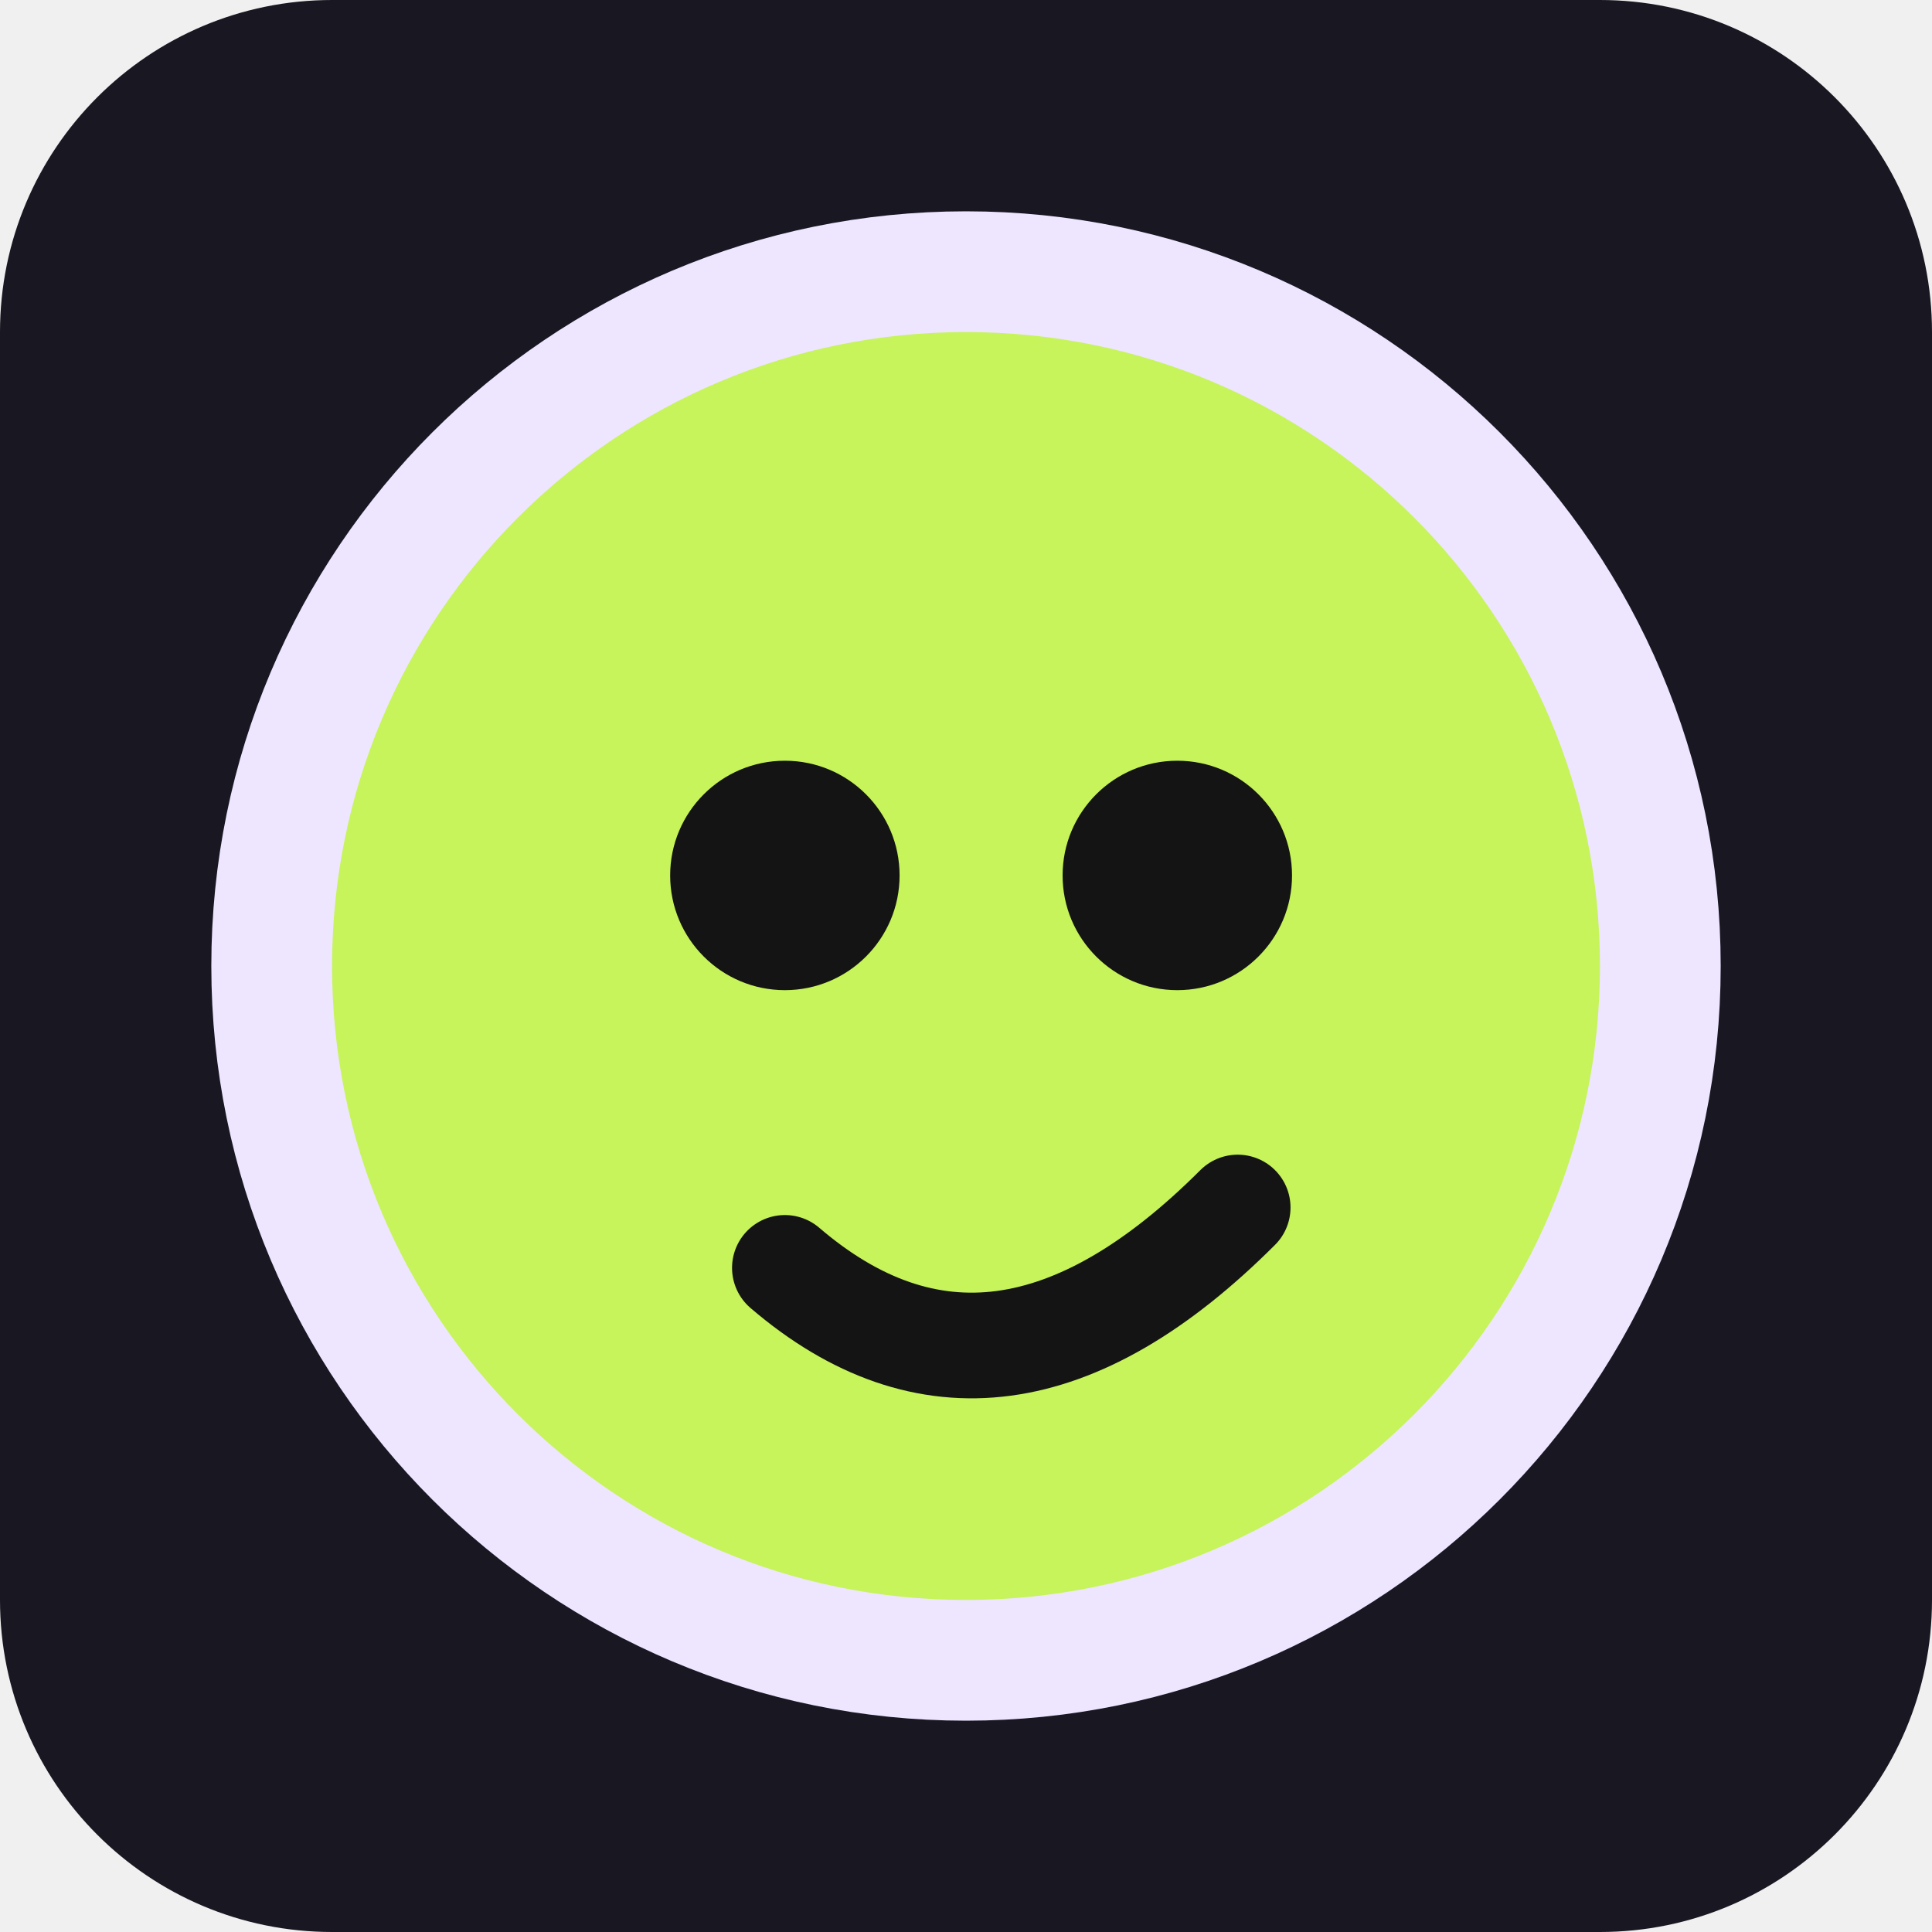
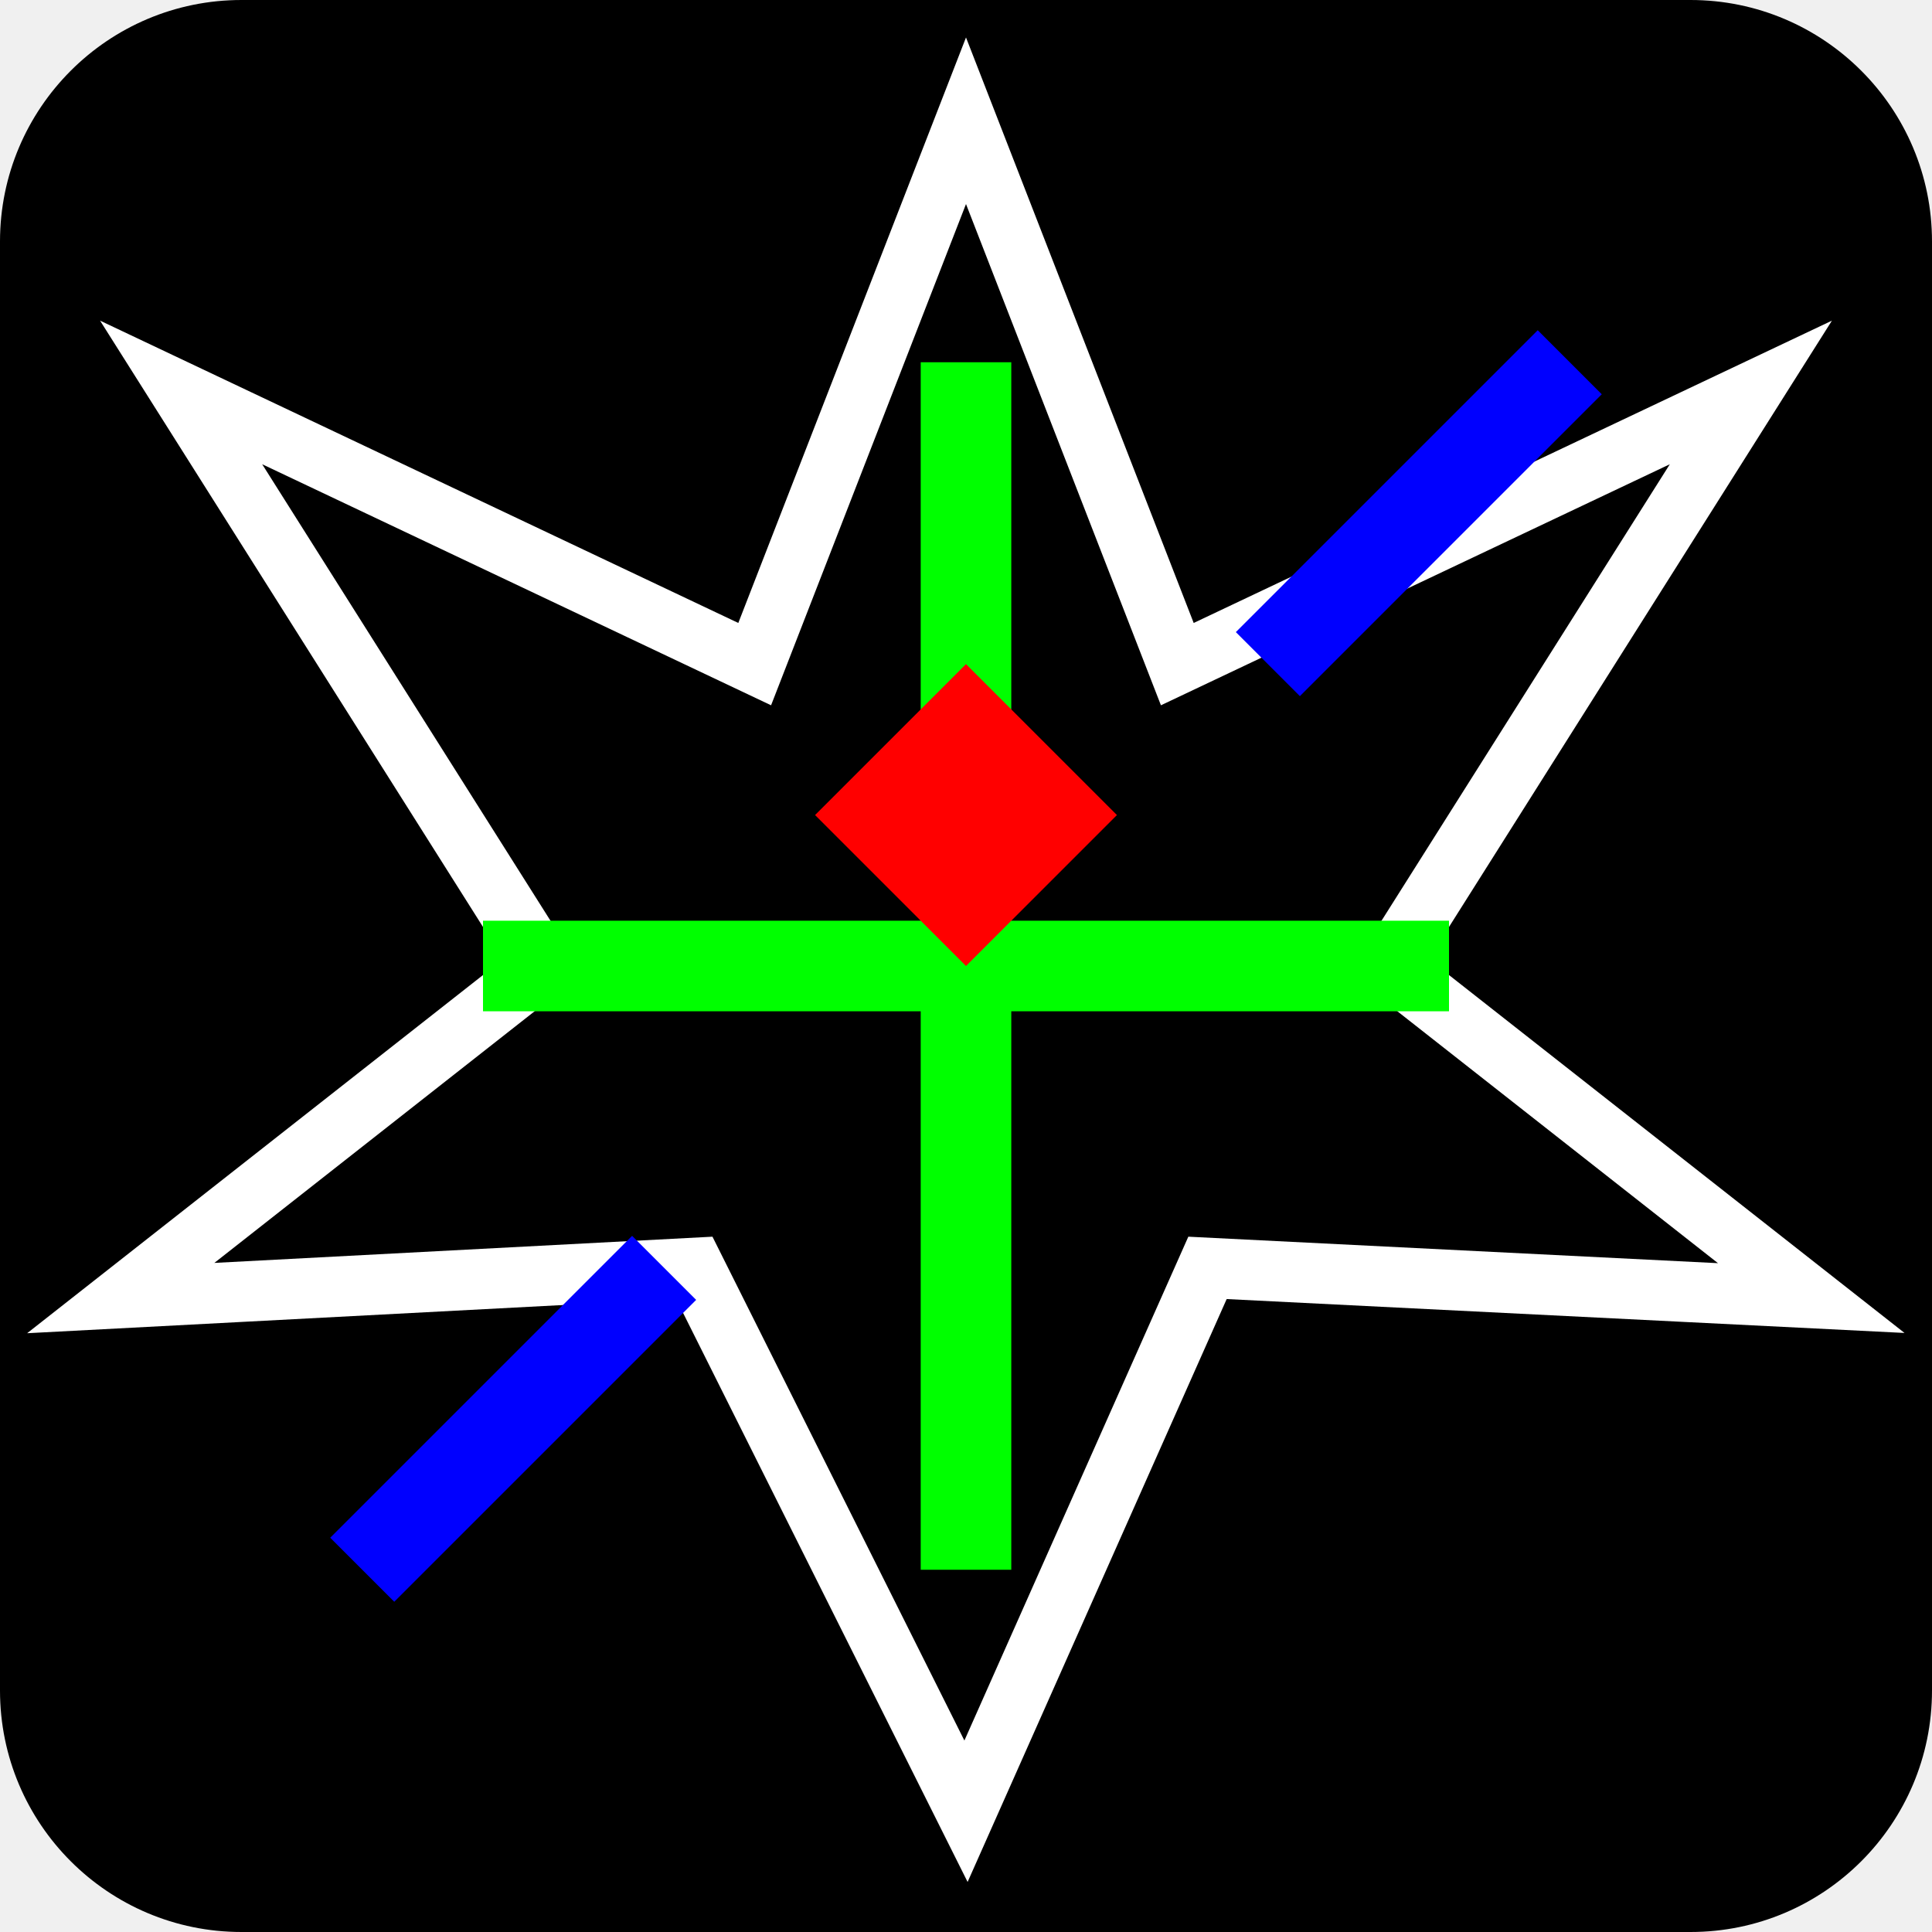
<svg xmlns="http://www.w3.org/2000/svg" viewBox="0 0 64 64">
-   <rect width="64" height="64" rx="11" fill="#191822" />
-   <circle cx="32" cy="32" r="23" fill="#c6f45a" stroke="#eee5ff" stroke-width="4" />
-   <circle cx="26" cy="29" r="3.8" fill="#141414" />
-   <circle cx="39" cy="29" r="3.8" fill="#141414" />
-   <path d="M26 42 Q33 48 41 40" stroke="#141414" stroke-width="3.5" fill="none" stroke-linecap="round" />
+   <rect width="64" height="64" rx="8" fill="#000" />
+   <path d="M32 4 39 22 58 13 46 32 60 43 40 42 32 60 23 42 4 43 18 32 6 13 25 22Z" fill="none" stroke="#fff" stroke-width="2" />
+   <path d="M32 12v40M16 32h32" stroke="#00ff00" stroke-width="3" />
+   <path d="m27 27 5 5 5-5-5-5Z" fill="#ff0000" />
+   <path d="m12 52 10-10M52 12 42 22" stroke="#0000ff" stroke-width="3" />
</svg>
